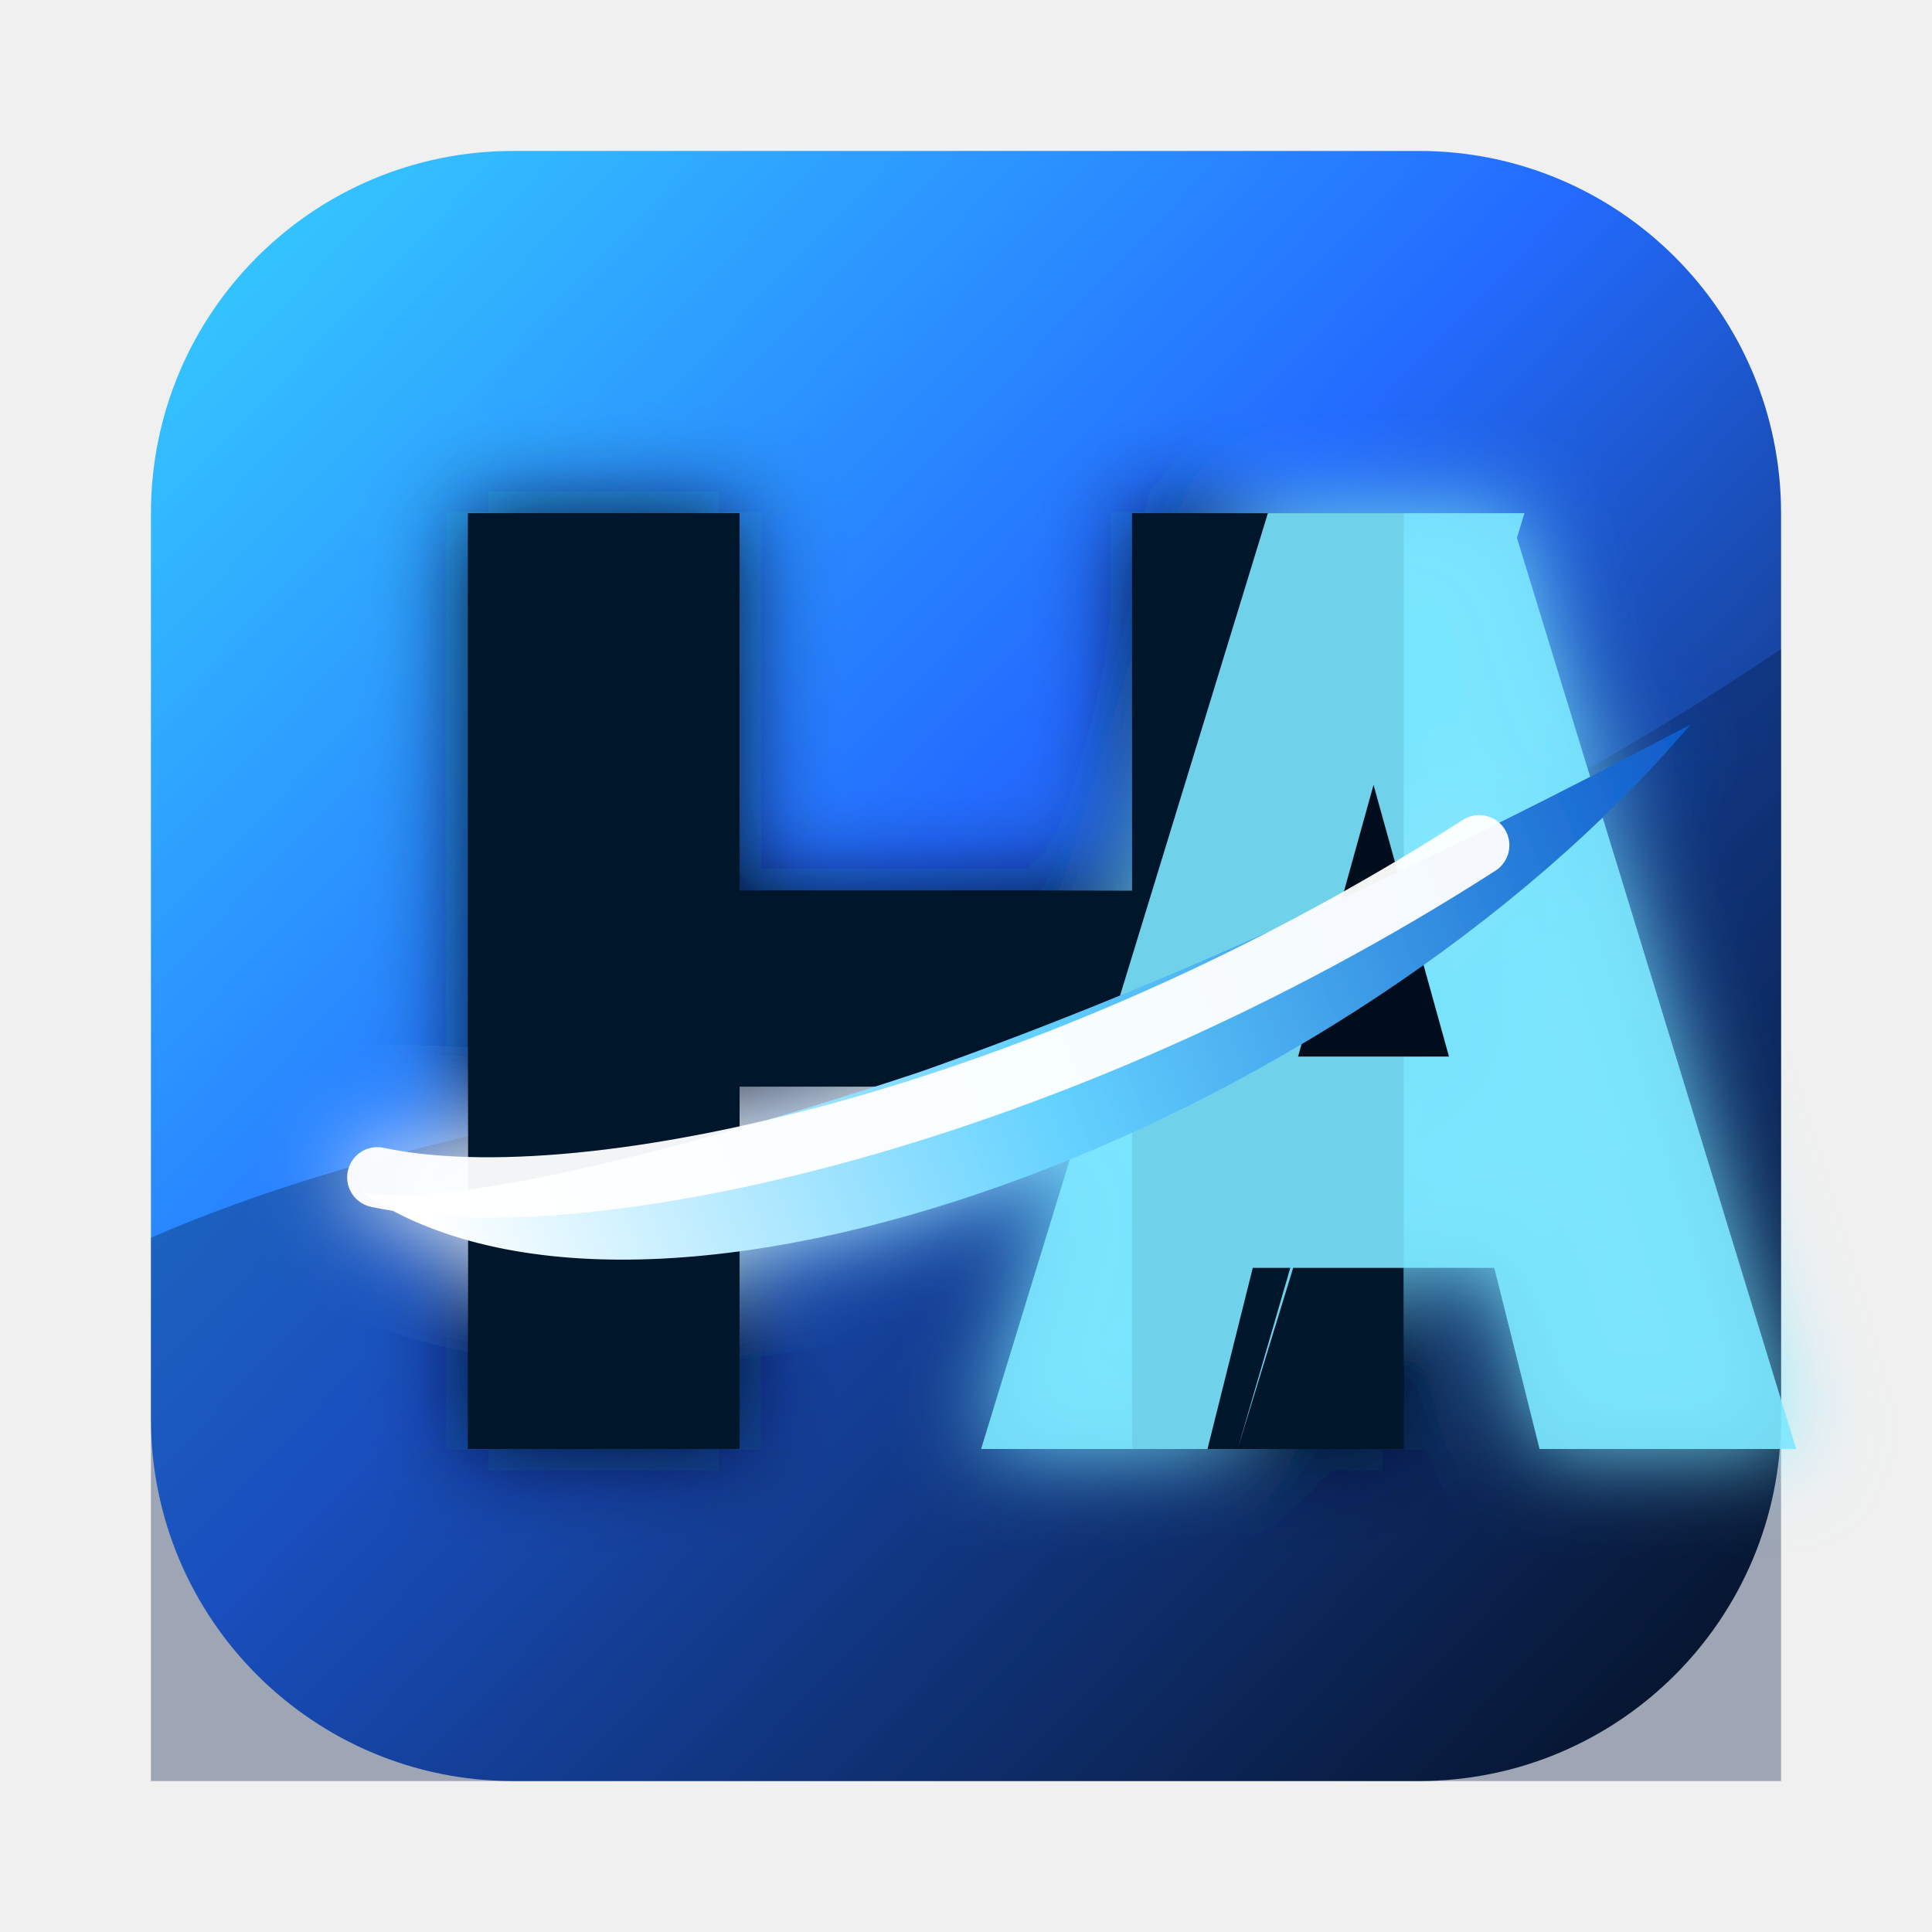
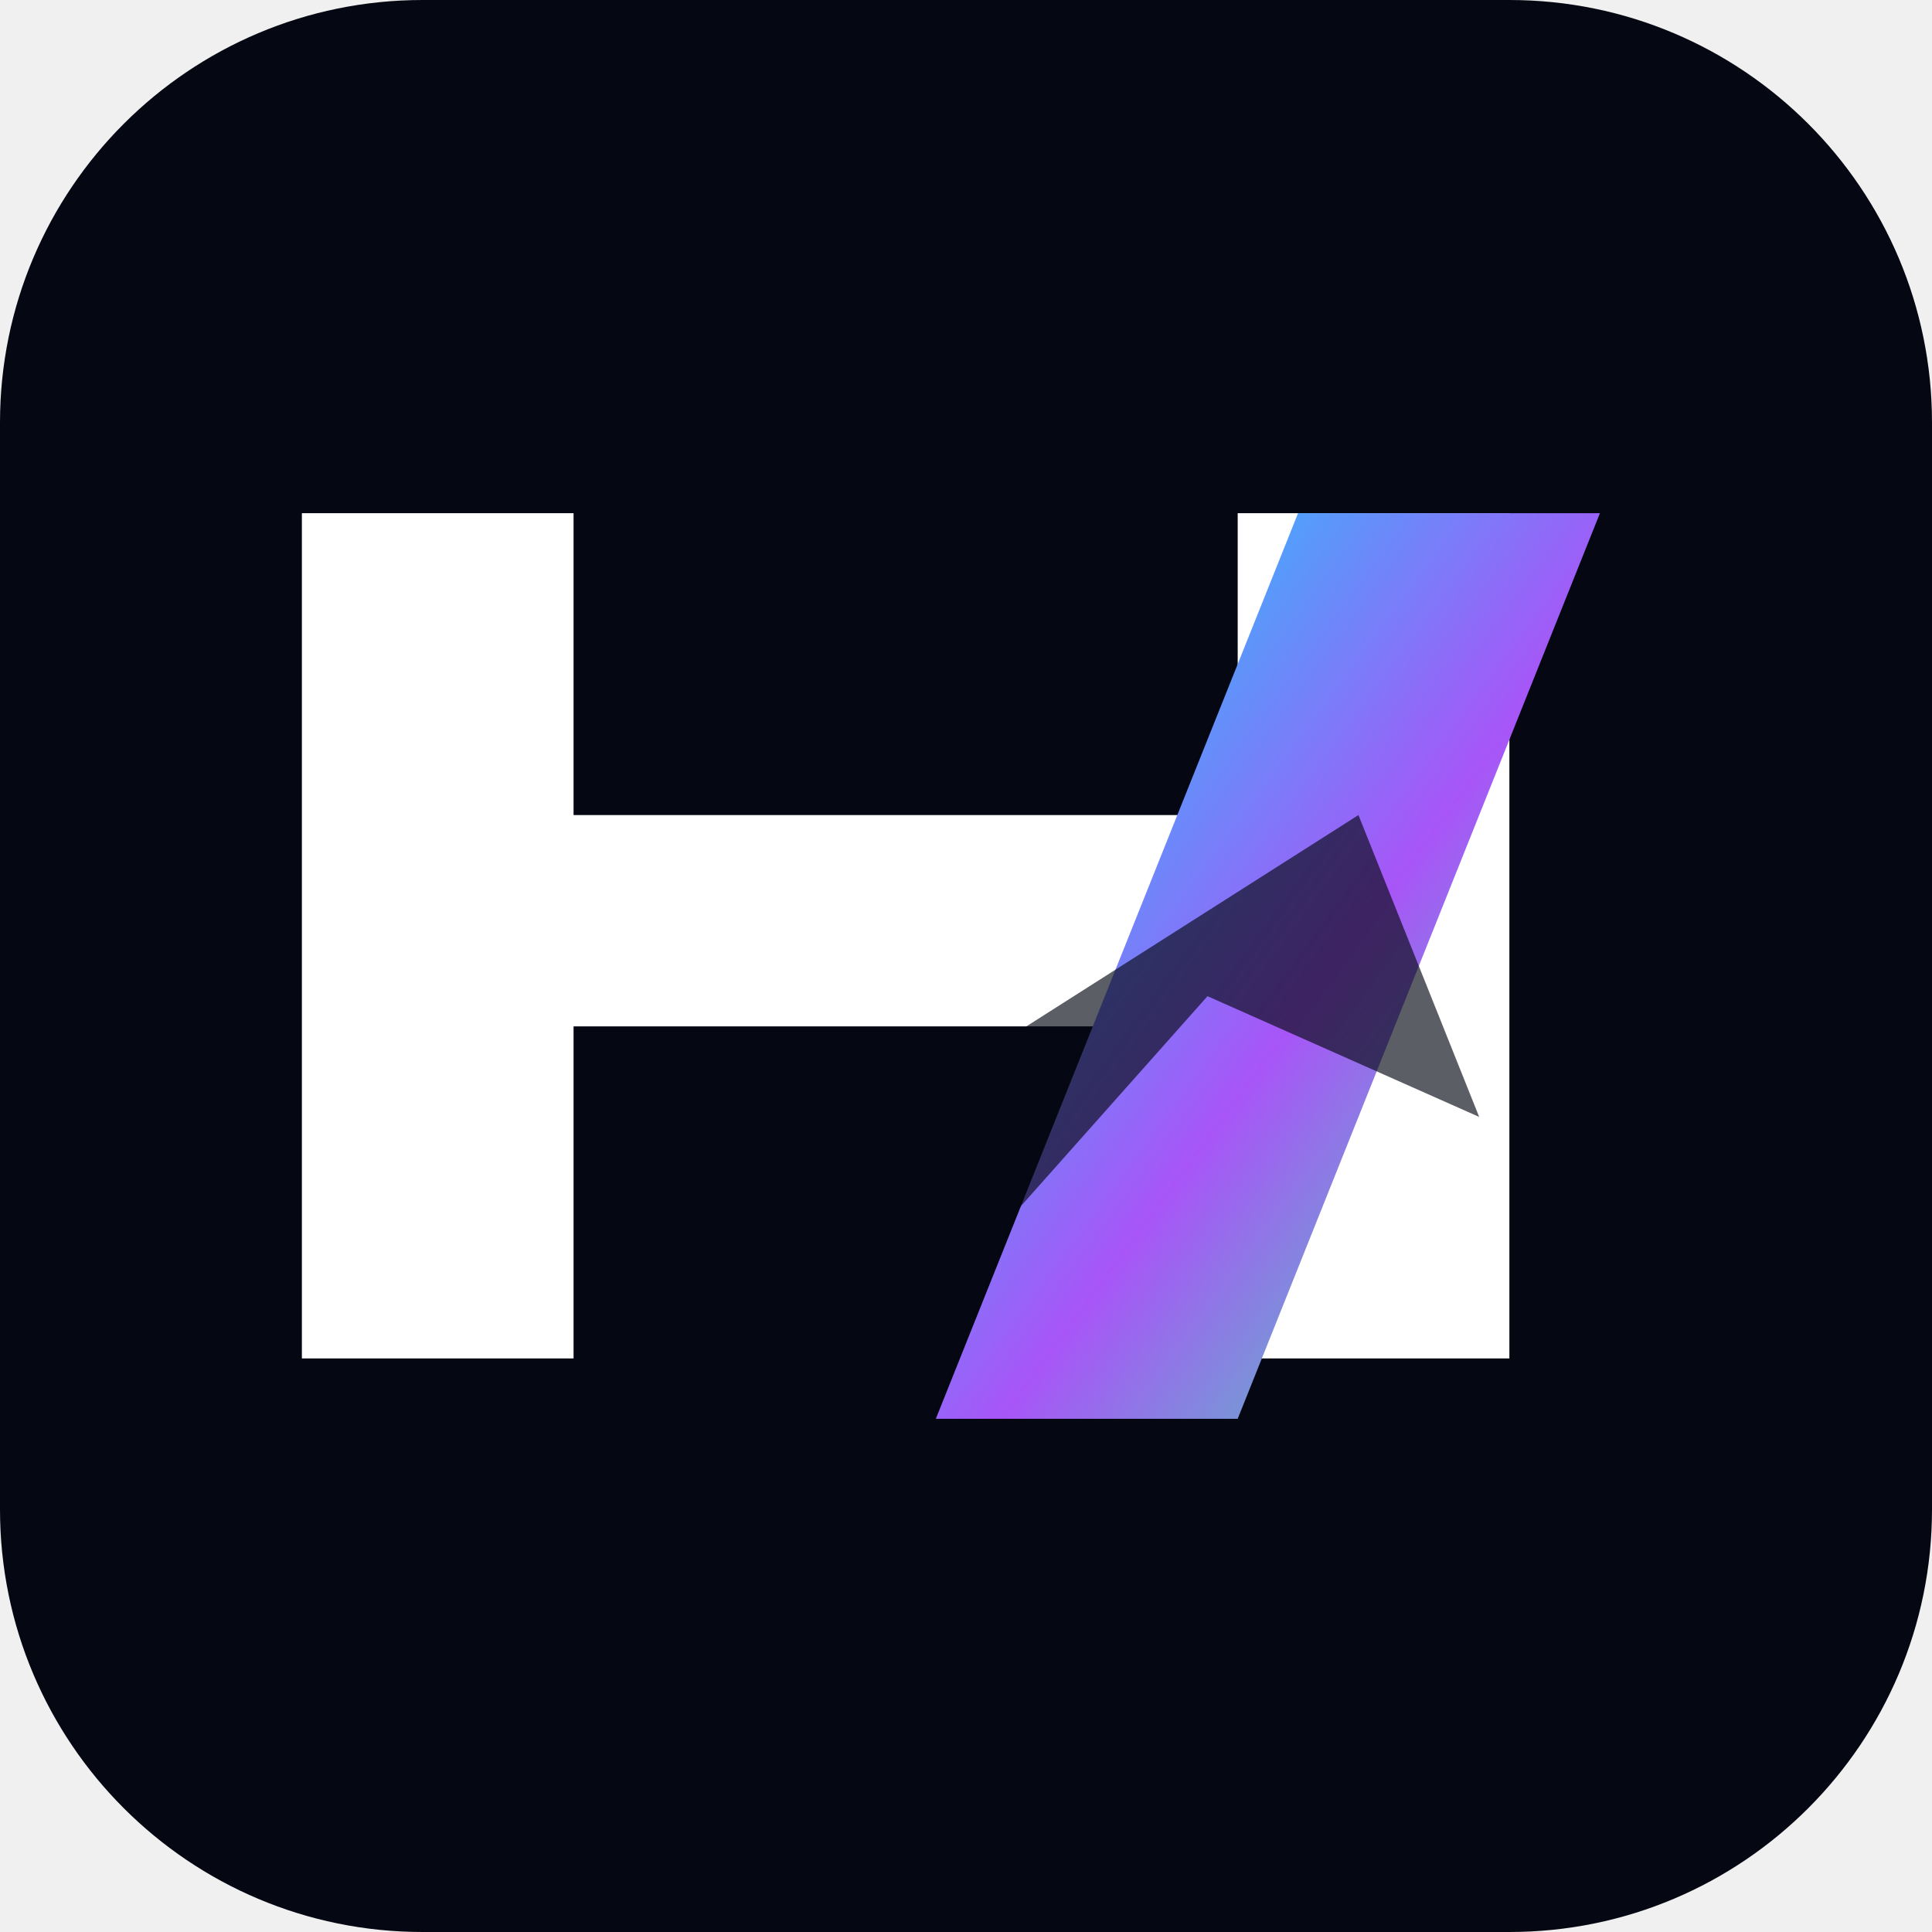
- <svg xmlns="http://www.w3.org/2000/svg" viewBox="0 0 128 128">
+ <svg xmlns="http://www.w3.org/2000/svg" viewBox="0 0 64 64">
  <defs>
-     <linearGradient id="bg" x1="14" y1="16" x2="114" y2="112" gradientUnits="userSpaceOnUse">
-       <stop stop-color="#35c7ff" />
-       <stop offset="0.45" stop-color="#236bff" />
-       <stop offset="1" stop-color="#06111f" />
+     <linearGradient id="g" x1="0" x2="1" y1="0" y2="1">
+       <stop stop-color="#00e5ff" />
+       <stop offset=".55" stop-color="#a855f7" />
+       <stop offset="1" stop-color="#35f2a9" />
    </linearGradient>
-     <linearGradient id="ring" x1="26" y1="75" x2="111" y2="41" gradientUnits="userSpaceOnUse">
-       <stop stop-color="#ffffff" />
-       <stop offset="0.45" stop-color="#64d2ff" />
-       <stop offset="1" stop-color="#0b56c8" />
-     </linearGradient>
-     <filter id="glow" x="-40%" y="-40%" width="180%" height="180%">
-       <feGaussianBlur stdDeviation="3" result="blur" />
-       <feMerge>
-         <feMergeNode in="blur" />
-         <feMergeNode in="SourceGraphic" />
-       </feMerge>
-     </filter>
  </defs>
-   <rect x="10" y="10" width="108" height="108" rx="24" fill="url(#bg)" />
-   <path d="M10 82c30-13 62-8 108-39v75H10Z" fill="#061a46" opacity="0.35" />
-   <g filter="url(#glow)">
-     <path d="M31 34h18v25h26V34h18v62H75V72H49v24H31Z" fill="#02122c" />
-     <path d="M82 96 101 34h-17L65 96h15l3-12h16l3 12h17L100 34" fill="#7be7ff" opacity="0.9" />
-     <path d="M86 70 91 52l5 18Z" fill="#06111f" />
-     <path d="M24 79c19 13 65-4 88-31-17 9-34 17-51 23-18 6-32 9-37 8Z" fill="url(#ring)" />
-     <path d="M25 78c14 3 45-4 73-22" fill="none" stroke="#ffffff" stroke-width="4" stroke-linecap="round" opacity="0.95" />
-   </g>
+   <rect width="64" height="64" rx="14" fill="#050712" />
+   <path d="M10 45V17h9v10h22V17h9v28h-9V34H19v11h-9Z" fill="#fff" />
+   <path d="M31 47 43 17h10L41 47h-10Z" fill="url(#g)" />
+   <path d="M34 34 45 27l4 10-9-4-8 9Z" fill="#050712" opacity=".65" />
</svg>
